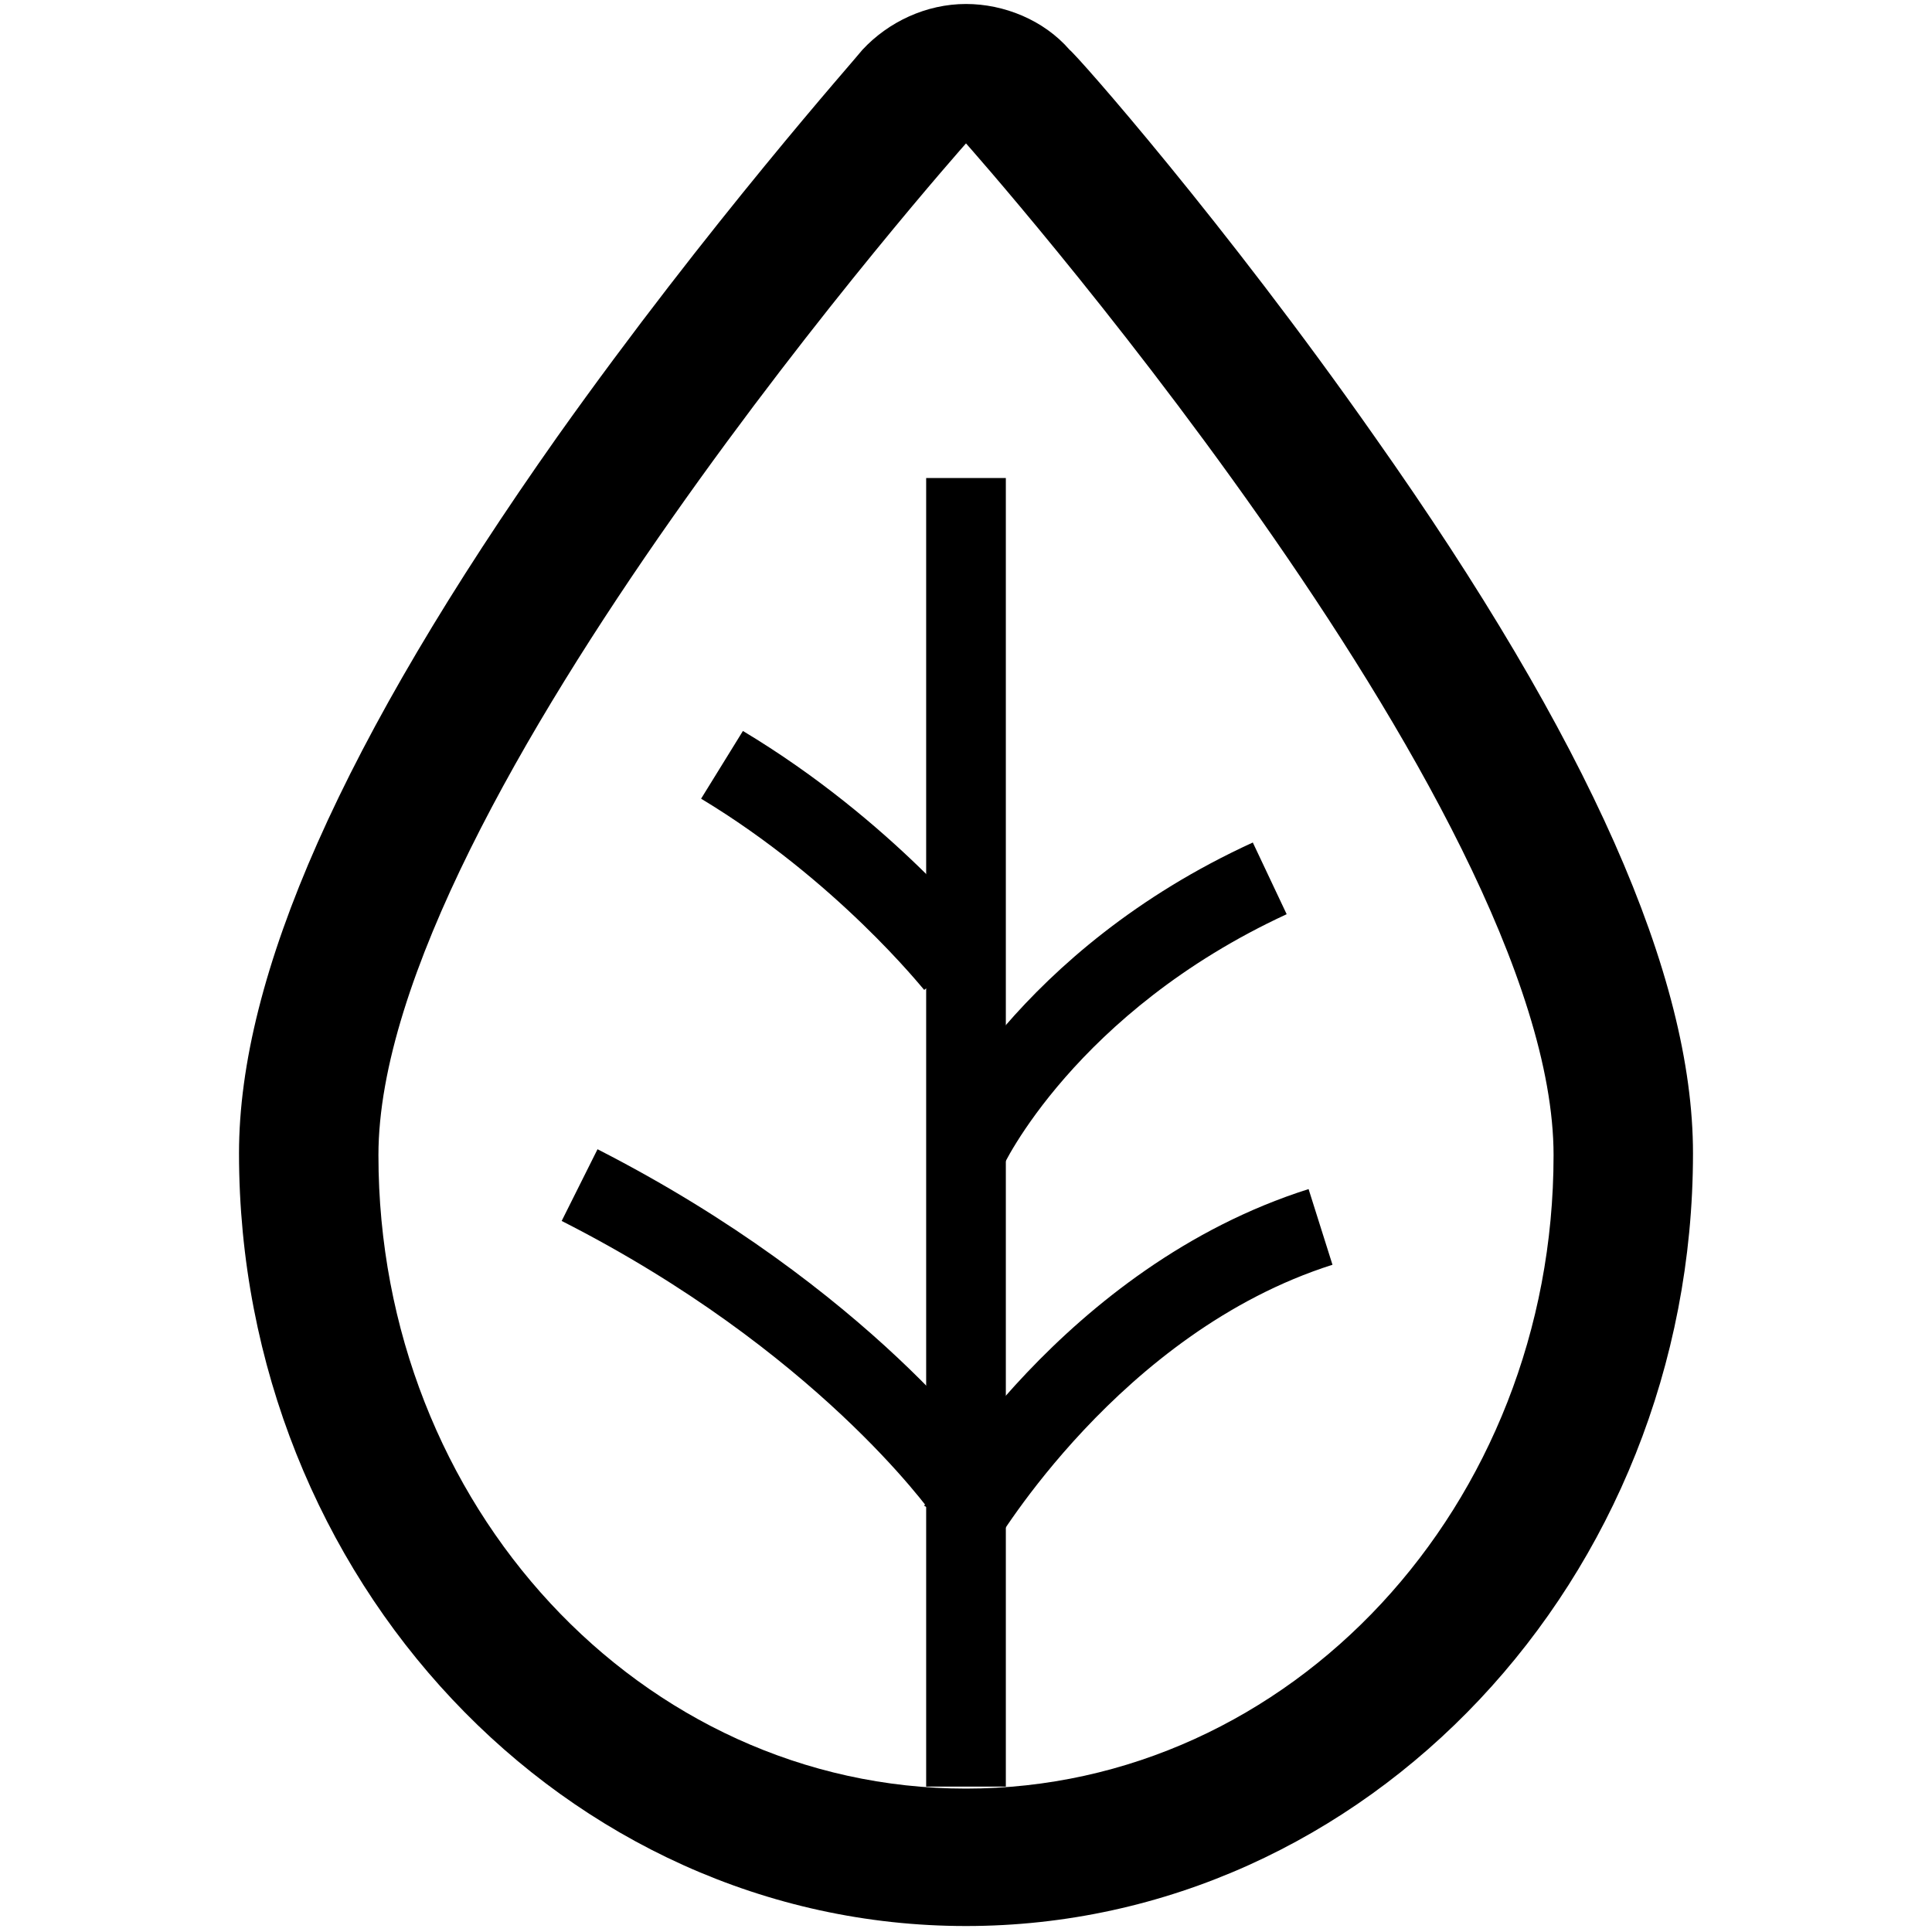
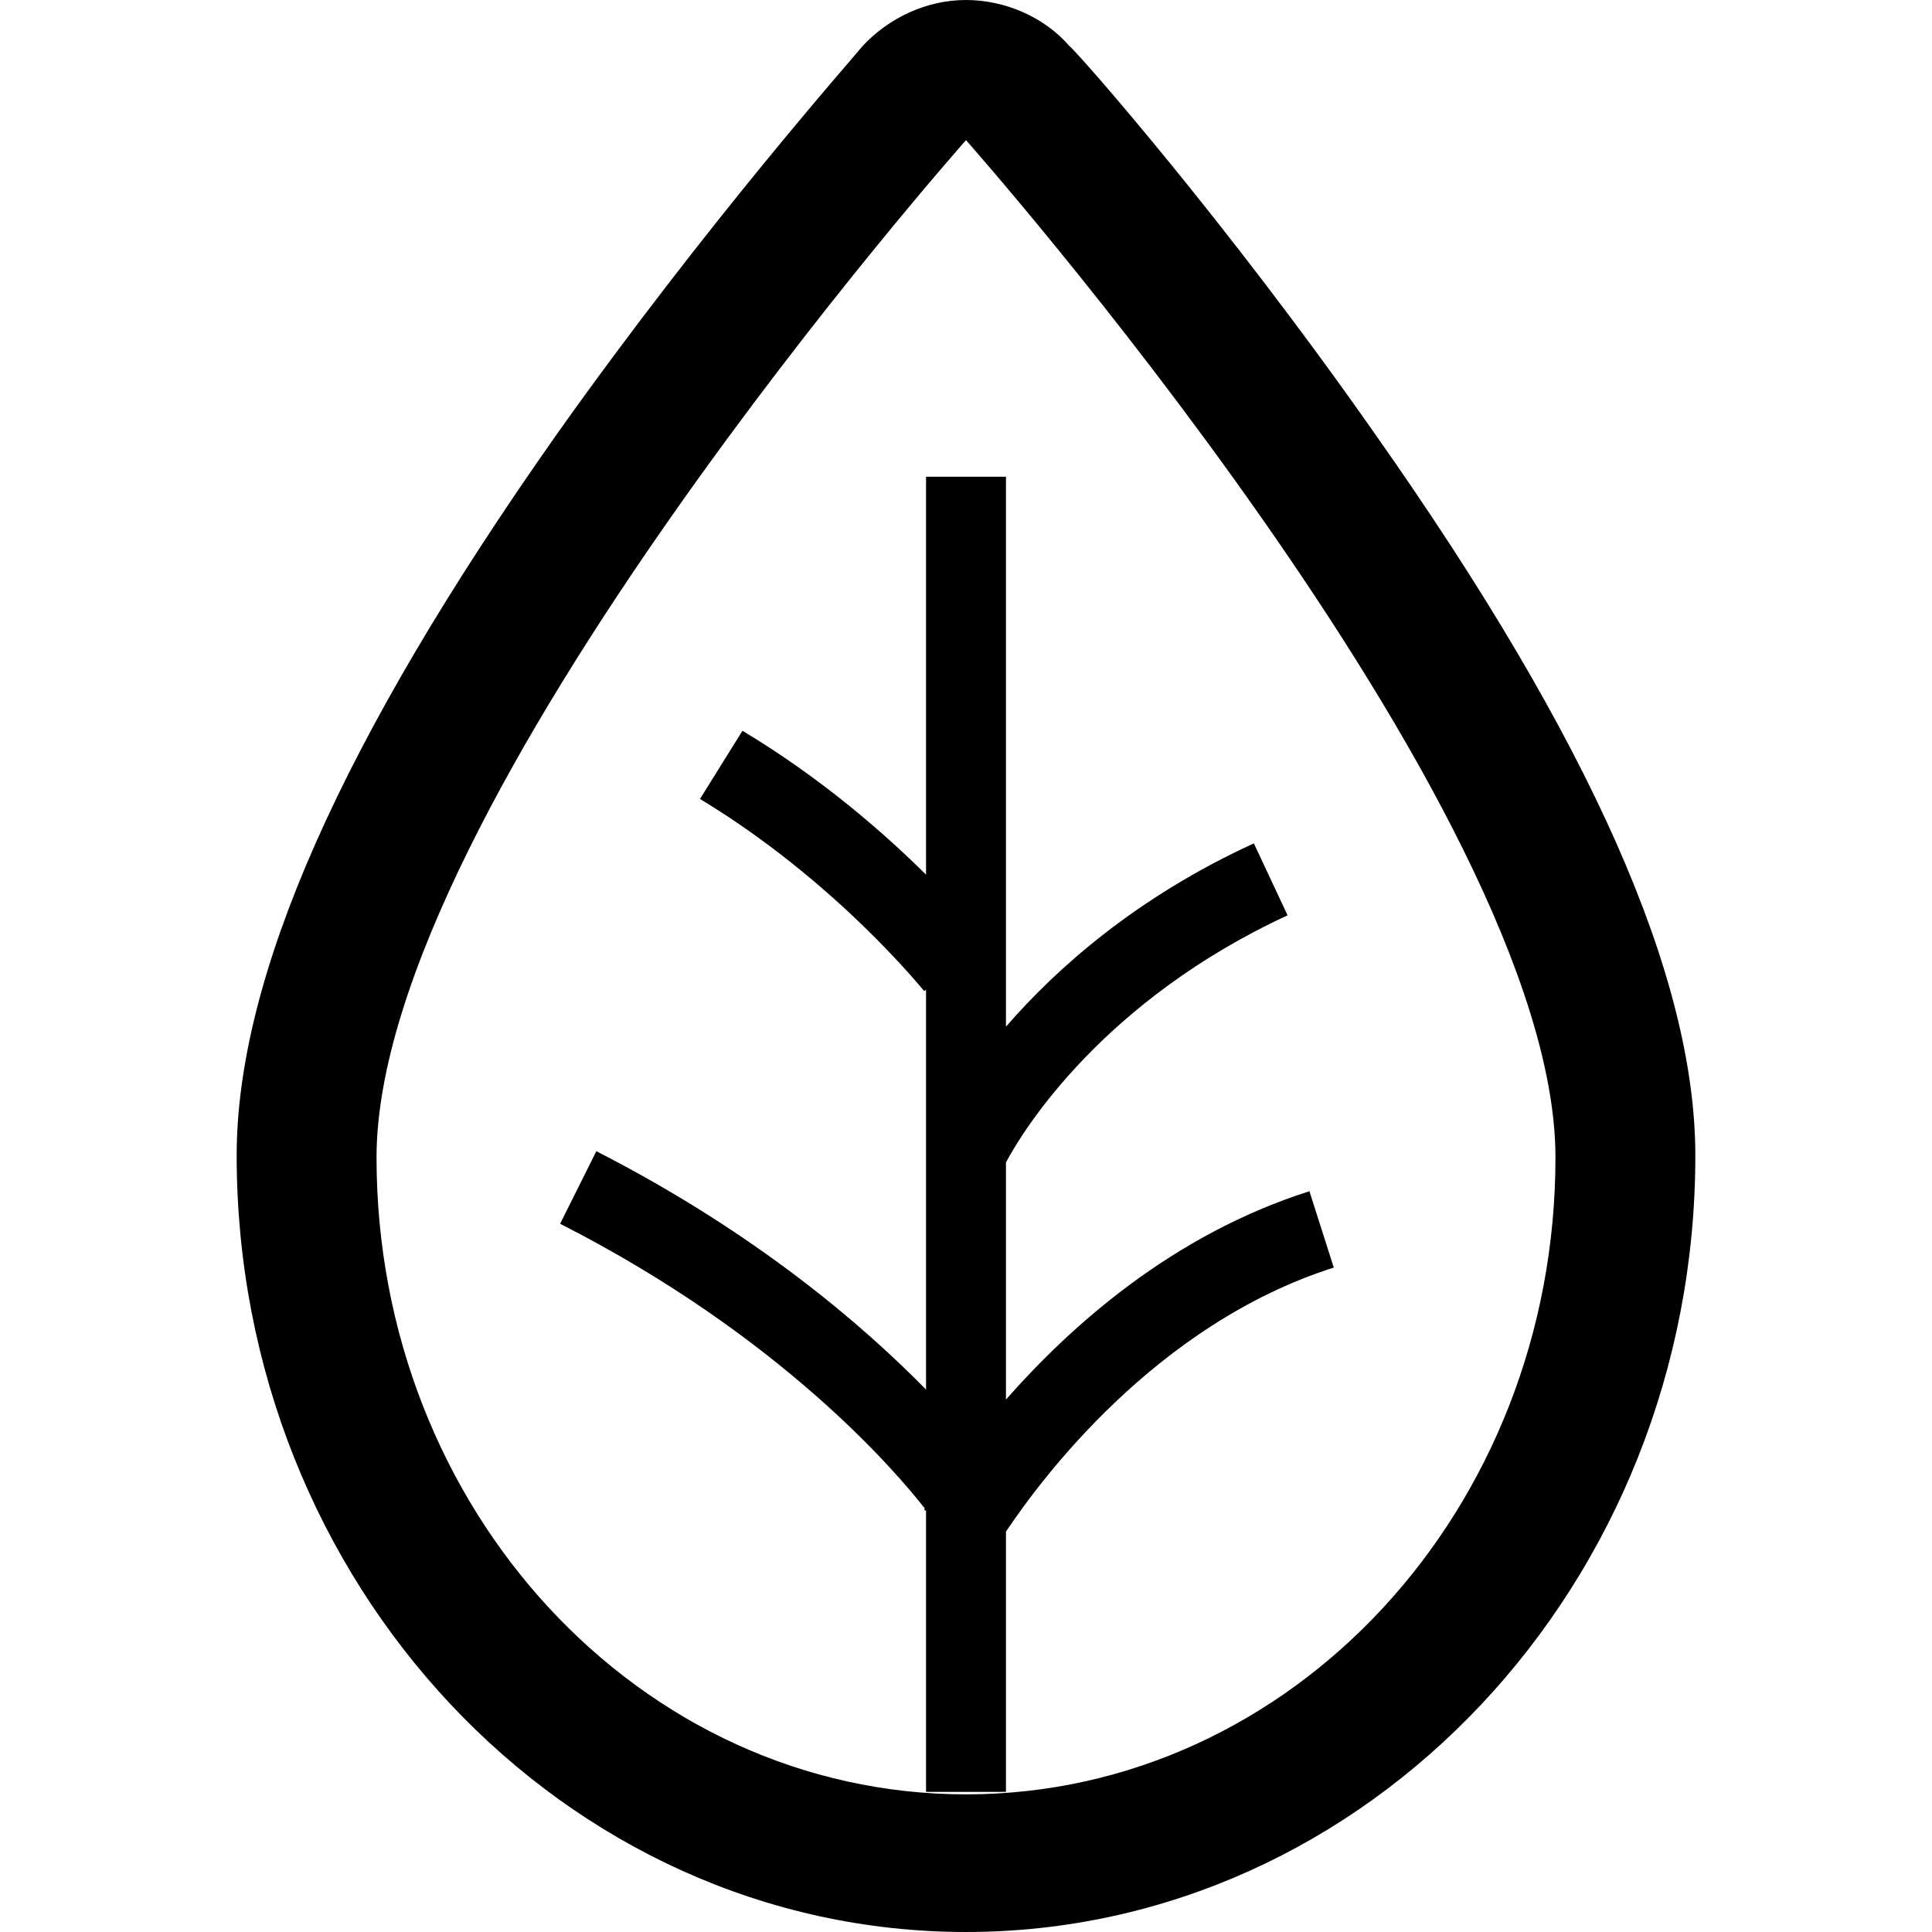
- <svg xmlns="http://www.w3.org/2000/svg" width="200" height="200" viewBox="78.5 55 50 97">
-   <path class="st0" d="M103.5 62.2c0 0 29.5 33.2 29.5 50.8s-13.2 31.8-29.5 31.8c-16.3 0-29.5-14.2-29.5-31.8S103.5 62.2 103.5 62.2M103.5 55.2c-2 0-3.9 0.9-5.2 2.3 -0.3 0.4-7.7 8.7-15.3 19.4 -10.8 15.3-16 27.1-16 36 0 21.4 16.4 38.8 36.5 38.8s36.5-17.4 36.5-38.8c0-8.9-5.2-20.7-16-36 -7.5-10.7-14.9-19.1-15.3-19.4C107.4 56 105.4 55.2 103.5 55.2L103.5 55.2z" />
-   <rect x="101.5" y="79" class="st0" width="4" height="65.7" />
-   <path class="st0" d="M101.8 131c-0.1-0.1-5.8-8.2-18.6-14.7l1.8-3.6c13.7 7 19.8 15.6 20 15.9L101.8 131l1.6-1.1L101.8 131zM101.4 104.7C101.4 104.7 101.4 104.7 101.4 104.7l1.6-1.2L101.4 104.7zM101.4 104.7c-0.1-0.1-4.4-5.5-11.2-9.6l2.1-3.4c7.5 4.5 12.1 10.3 12.3 10.6L101.4 104.7zM105.3 113.7l-3.6-1.7c0.2-0.4 4.4-9.3 16.2-14.7l1.7 3.6C109 105.8 105.3 113.6 105.3 113.7zM104.9 132.6l-3.5-2c0.3-0.5 7-12 19.3-15.9l1.2 3.8C111.2 121.9 105 132.5 104.9 132.6z" />
+ <svg xmlns="http://www.w3.org/2000/svg" width="200" height="200">
+   <path d="m100,0c-4.137,0 -8.041,1.891 -10.73,4.793c-0.621,0.829 -15.953,18.044 -31.674,40.22c-22.34,31.71 -33.096,56.166 -33.096,74.611c0,44.352 33.923,80.375 75.5,80.375c41.577,0 75.5,-36.023 75.5,-80.375c0,-18.446 -10.756,-42.901 -33.096,-74.611c-15.514,-22.176 -30.846,-39.598 -31.674,-40.22c-2.689,-3.109 -6.8,-4.793 -10.73,-4.793zm0,14.508s61.021,68.834 61.021,105.311c0,36.477 -27.304,65.932 -61.021,65.932c-33.716,0 -61.021,-29.456 -61.021,-65.932c0,-36.477 61.021,-105.311 61.021,-105.311zm-4.137,34.844l0,41.192c-4.39,-4.35 -10.821,-9.977 -19.004,-14.896l-4.396,7.06c14.066,8.497 22.999,19.676 23.206,19.883l0.194,-0.13l0,41.386c-6.524,-6.648 -17.565,-16.195 -34.13,-24.676l-3.749,7.513c22.949,11.676 34.847,25.766 37.75,29.469c-0.01,0.017 -0.058,0.118 -0.065,0.13l0.194,0.13l0,29.08l8.274,0l0,-26.943c3.582,-5.345 15.466,-21.451 33.936,-27.332l-2.521,-7.902c-14.188,4.507 -24.719,13.949 -31.415,21.567l0,-24.547c1.864,-3.519 10.138,-16.776 29.153,-25.583l-3.491,-7.448c-12.116,5.555 -20.383,12.888 -25.662,18.977l0,-56.93l-8.274,0z" />
</svg>
